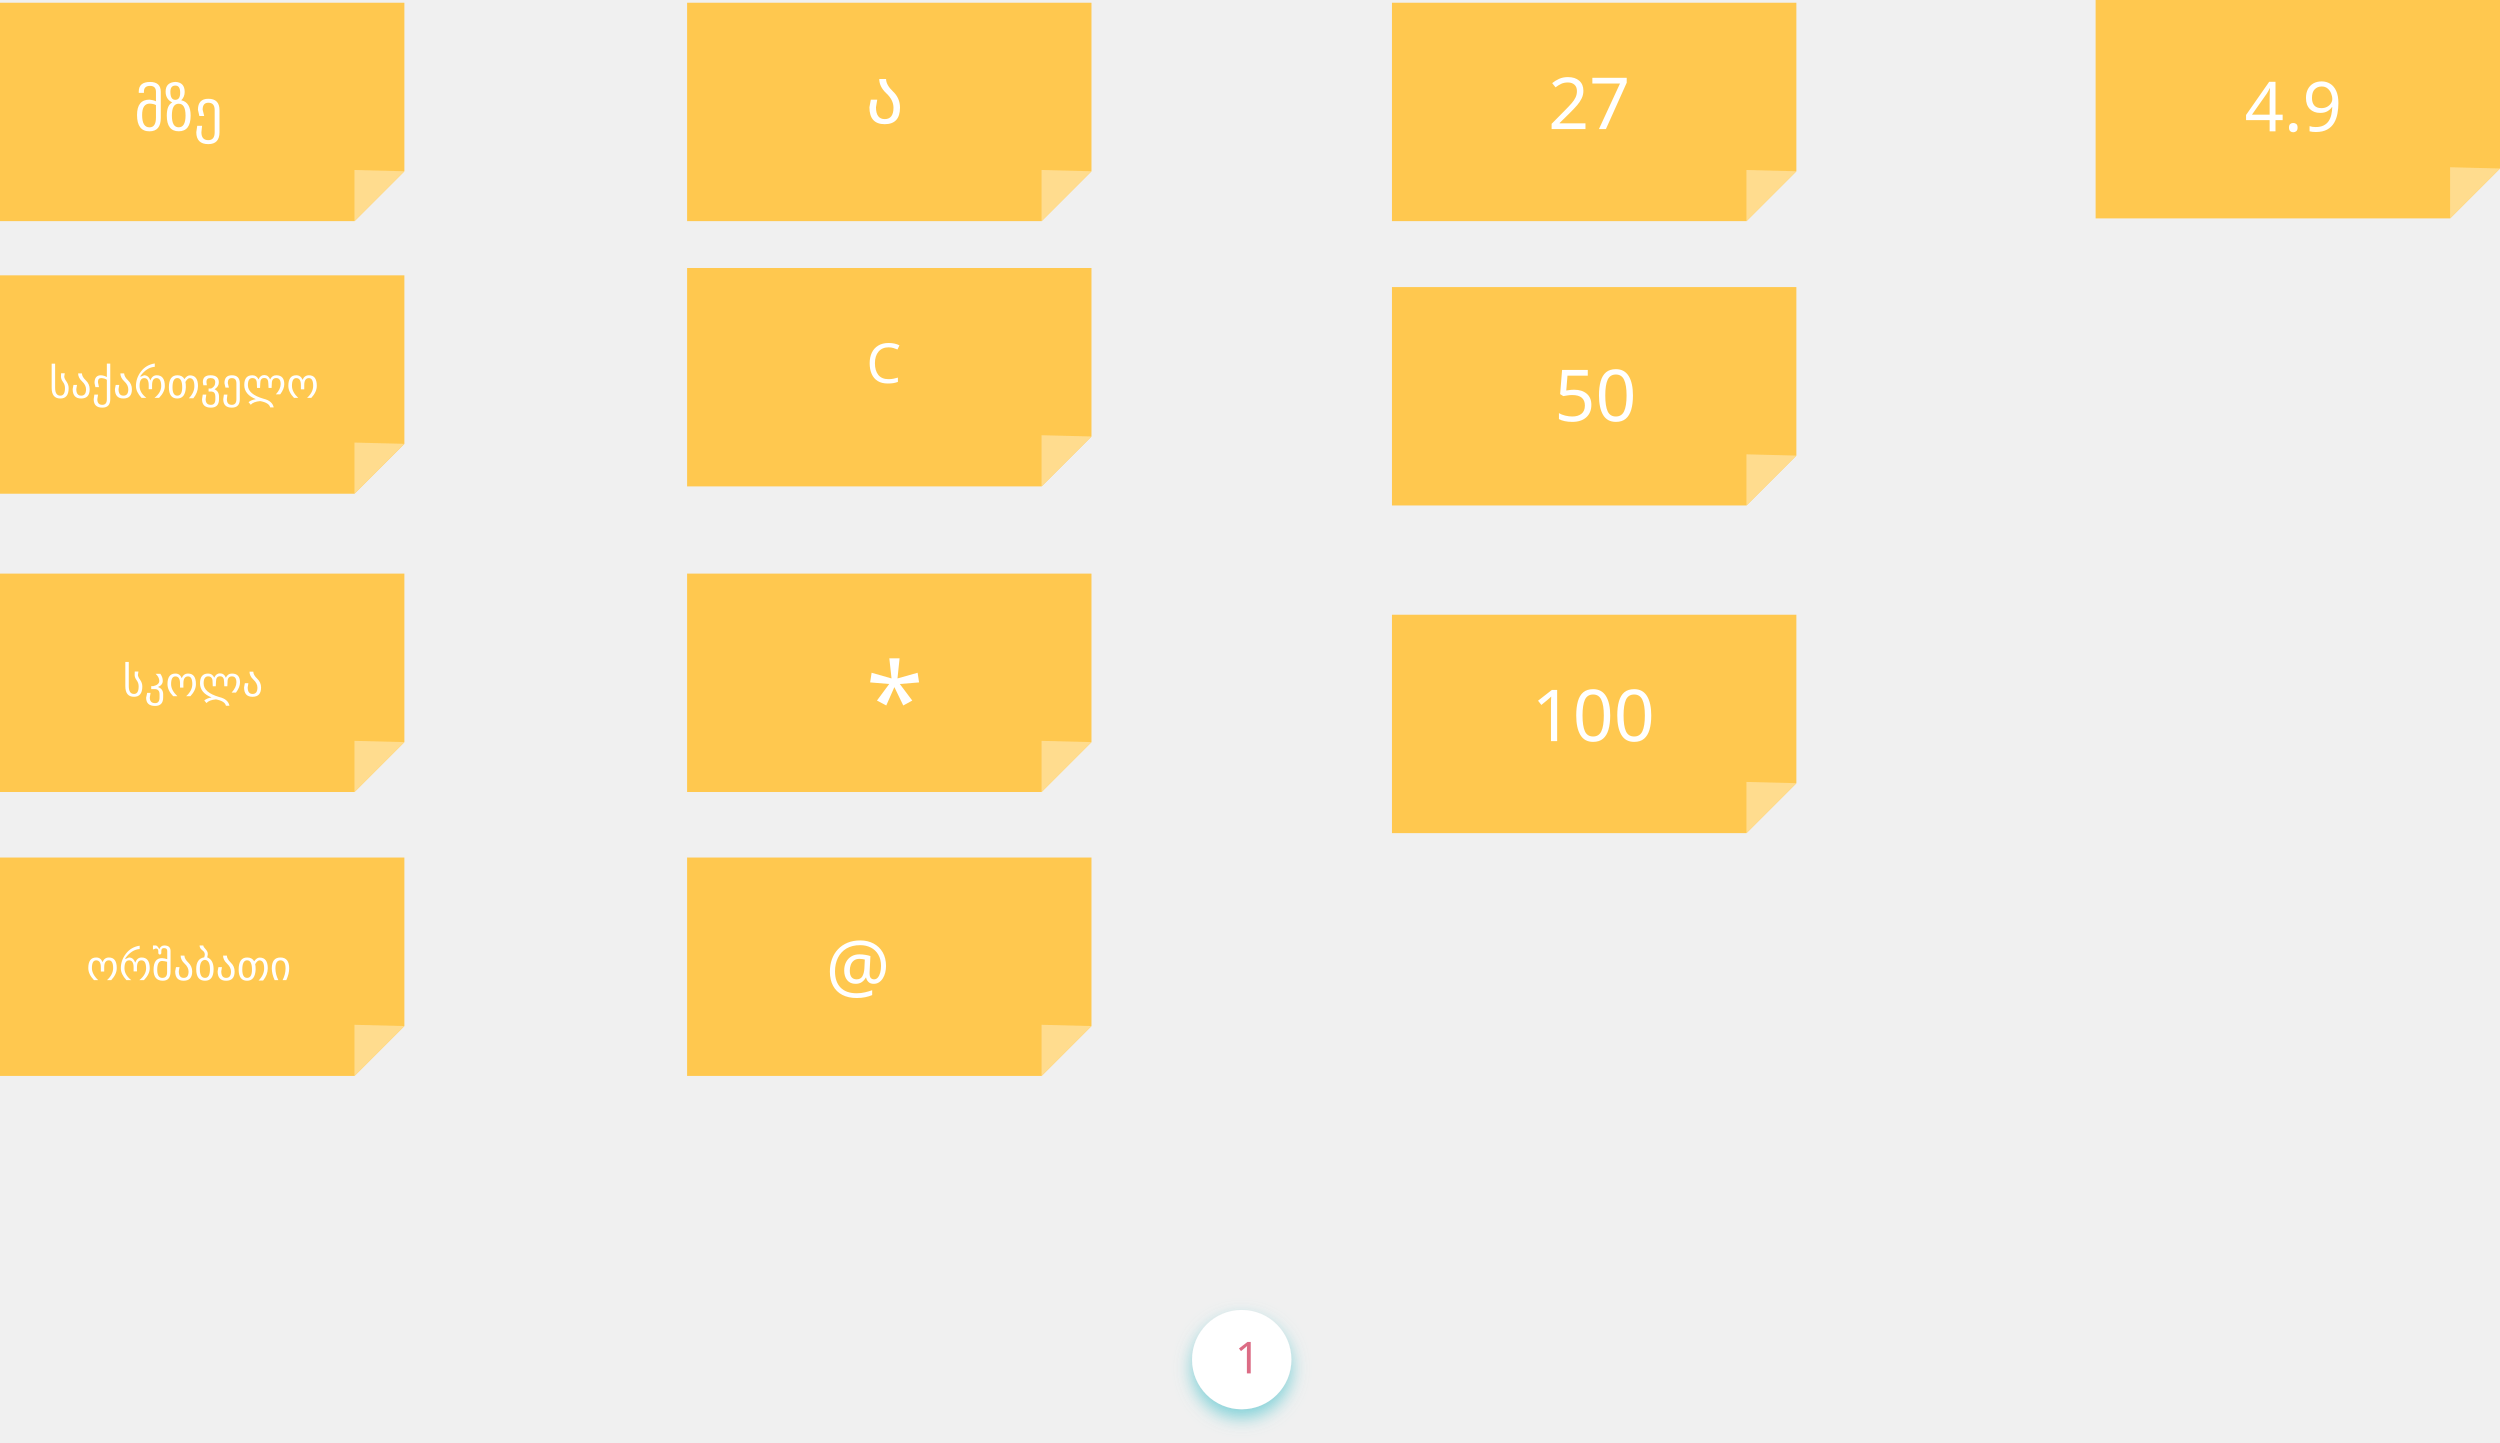
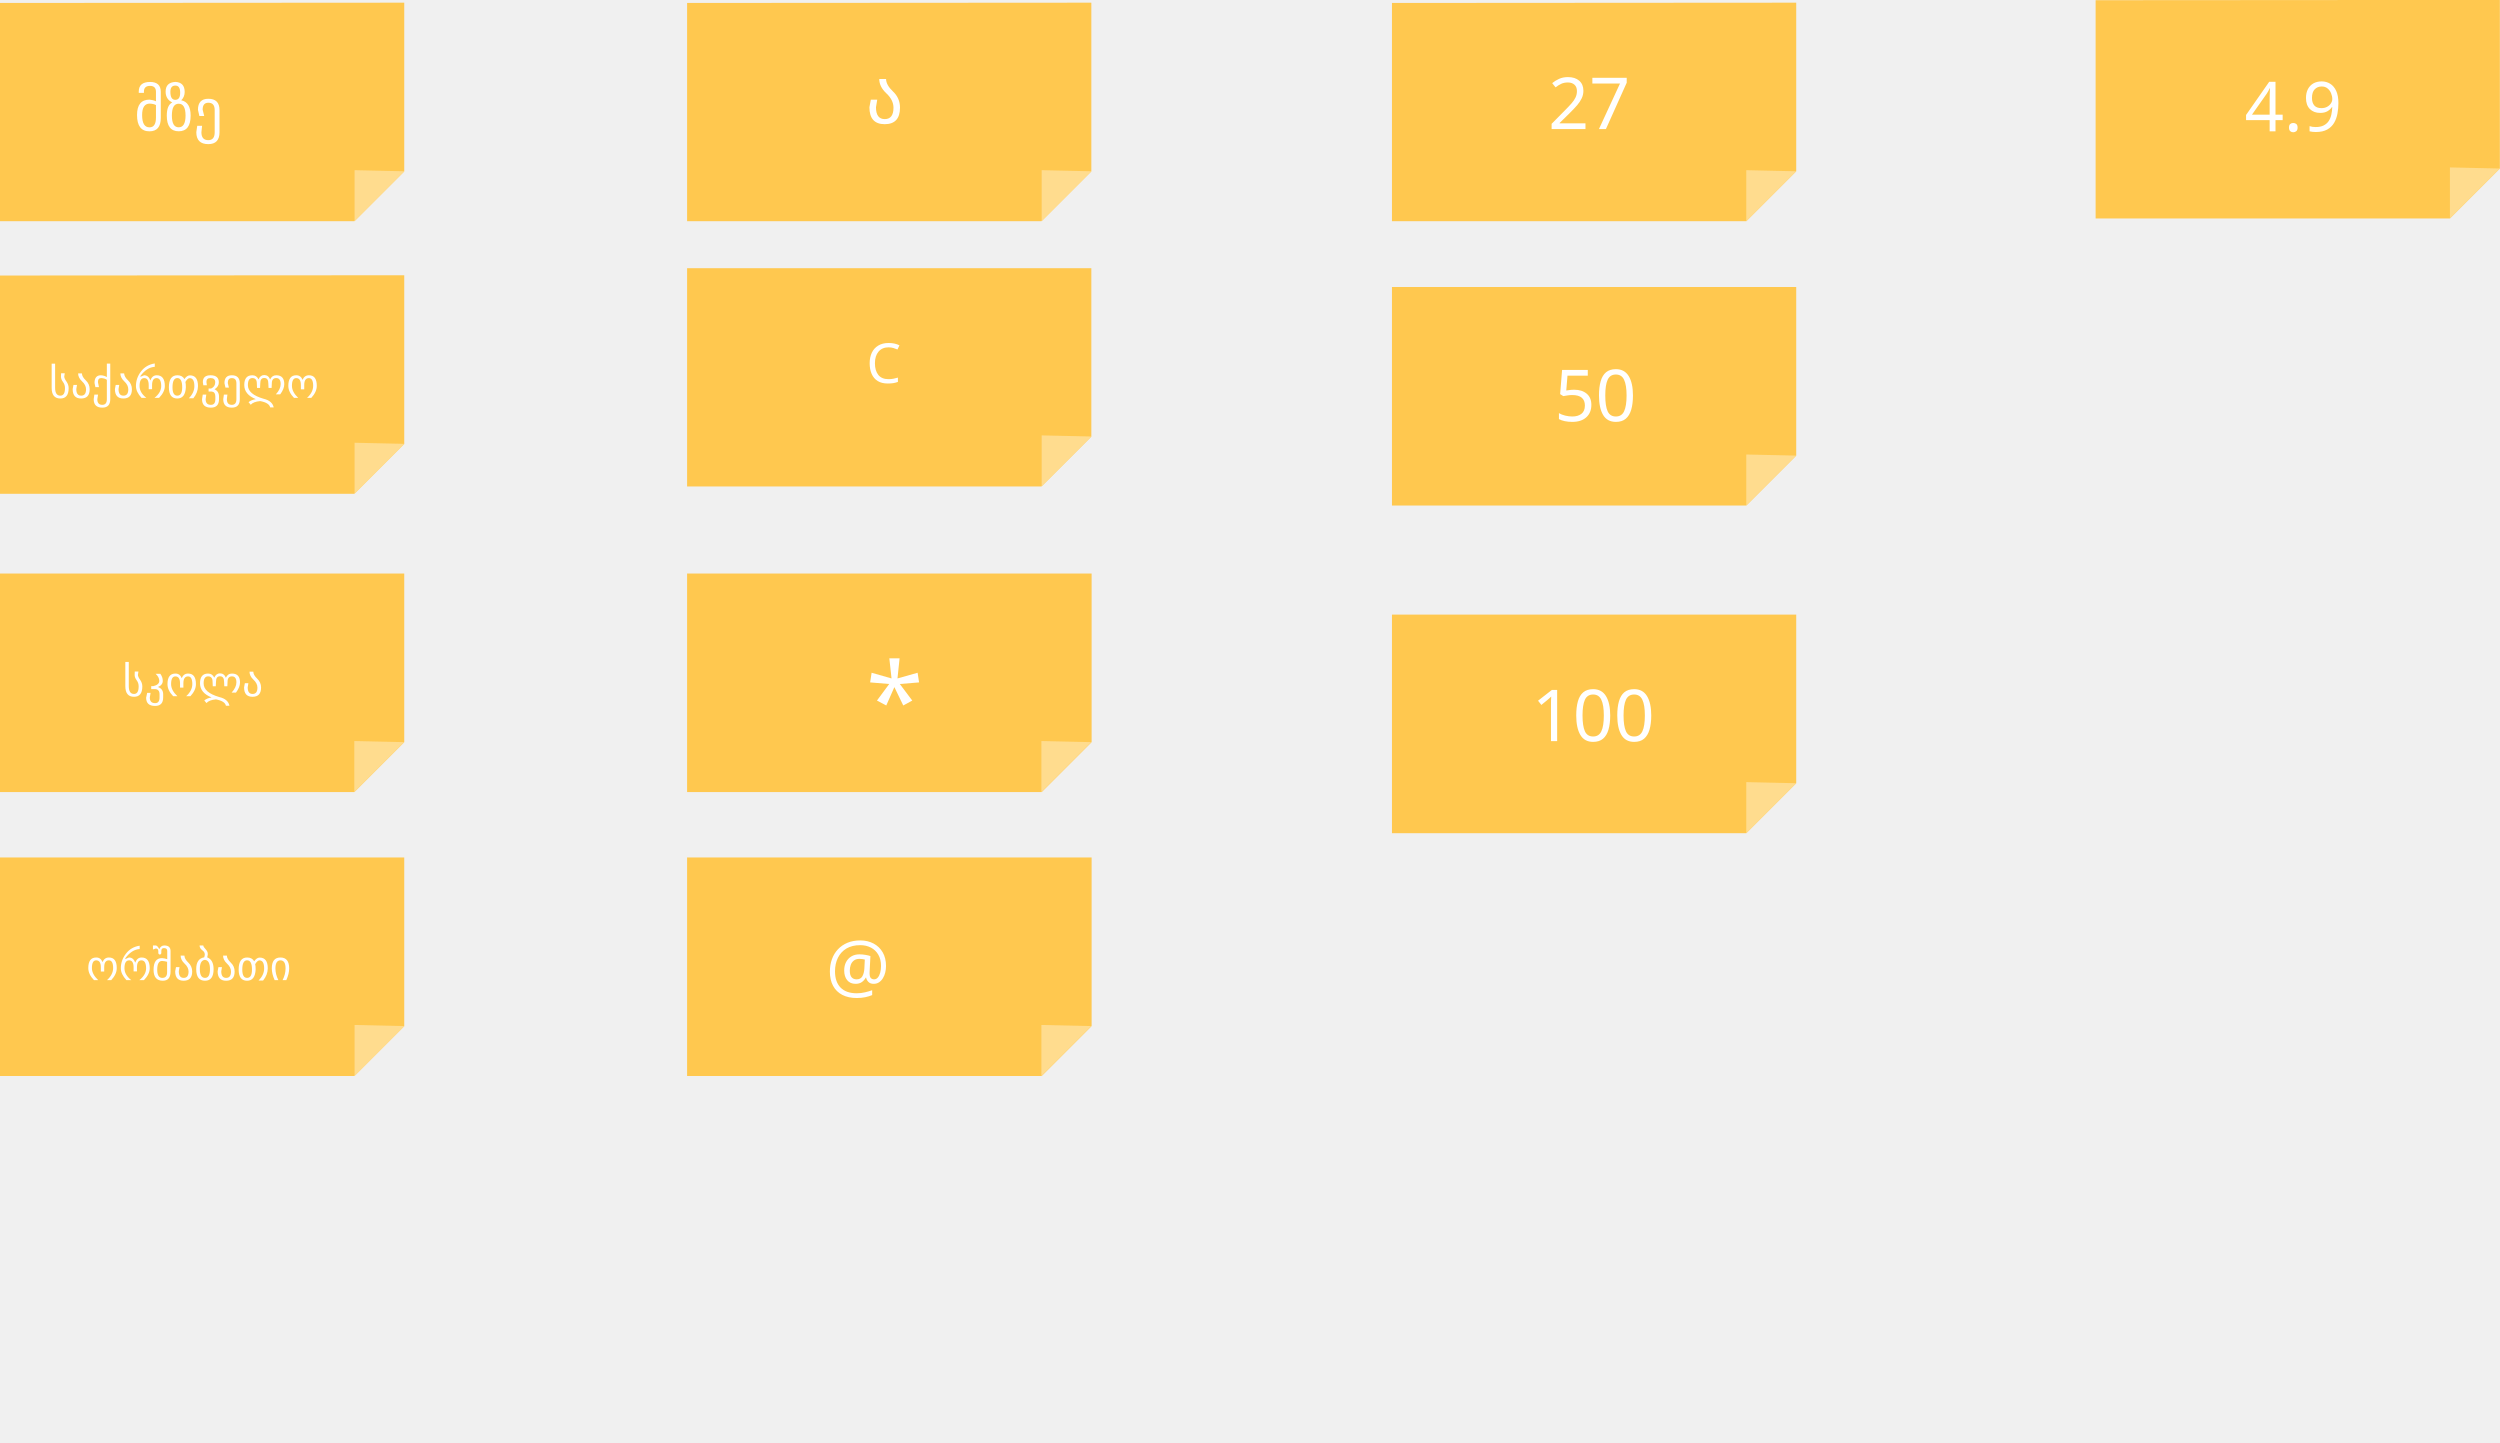
- <svg xmlns="http://www.w3.org/2000/svg" width="906" height="522.728" viewBox="0 0 906 522.728">
-   <defs>
-     <style>.a,.e,.f,.g,.h,.i,.j,.k{fill:#fff;}.b{fill:#dc6c85;font-size:16px;font-family:ALKSanet, ALK
-             Sanet;}.c{fill:#ffc84f;}.d{fill:#ffdc8e;}.e{font-size:26px;}.e,.f,.g,.h,.i,.j,.k{font-family:BPGArial, BPG
-             Arial;}.f{font-size:15px;}.g{font-size:27px;}.h{font-size:20px;}.i{font-size:25px;}.j{font-size:38px;}.k{font-size:21px;}.l{filter:url(#a);}
-         </style>
-     <filter id="a" x="423" y="468.728" width="54" height="54" filterUnits="userSpaceOnUse">
-       <feOffset dy="3" input="SourceAlpha" />
-       <feGaussianBlur stdDeviation="3" result="b" />
-       <feFlood flood-color="#7fd1d8" />
-       <feComposite operator="in" in2="b" />
-       <feComposite in="SourceGraphic" />
-     </filter>
-   </defs>
-   <g transform="translate(-233 -215.272)">
-     <g transform="translate(-159)">
-       <g class="l" transform="matrix(1, 0, 0, 1, 392, 215.27)">
-         <circle class="a" cx="18" cy="18" r="18" transform="translate(468 474.73) rotate(90)" />
-       </g>
-       <text class="b" transform="translate(833 701)">
-         <tspan x="6.578" y="12">1</tspan>
-       </text>
-     </g>
-     <g transform="translate(737.451 216.272)">
-       <path class="c" d="M743.317,365.581v61.062L725.229,444.73H596.767v-79.15Z" transform="translate(-596.767 -365.581)" />
-       <path class="d" d="M709.967,410.908,691.879,429V410.455Z" transform="translate(-563.418 -349.846)" />
-     </g>
-     <text class="e" transform="translate(808.518 262.036)">
-       <tspan x="-14.46" y="0">27</tspan>
-     </text>
-     <g transform="translate(233 315.051)">
-       <path class="c" d="M396.772,438.716v61.062l-18.088,18.088H250.223v-79.15Z" transform="translate(-250.223 -438.716)" />
-       <path class="d" d="M363.423,484.043l-18.088,18.088V483.59Z" transform="translate(-216.873 -422.981)" />
-     </g>
-     <text class="f" transform="translate(301.899 359.471)">
-       <tspan x="-51.13" y="0">საქართველო</tspan>
-     </text>
-     <g transform="translate(482.001 216.272)">
-       <path class="c" d="M570.981,365.581v61.062L552.894,444.73H424.432v-79.15Z" transform="translate(-424.432 -365.581)" />
-       <path class="d" d="M537.632,410.908,519.544,429V410.455Z" transform="translate(-391.082 -349.846)" />
-     </g>
-     <text class="g" transform="translate(554.171 259.887)">
-       <tspan x="-7.403" y="0">ა</tspan>
-     </text>
-     <g transform="translate(482.001 312.387)">
-       <path class="c" d="M570.981,436.743v61.062l-18.088,18.088H424.432v-79.15Z" transform="translate(-424.432 -436.743)" />
-       <path class="d" d="M537.632,482.071l-18.088,18.088V481.618Z" transform="translate(-391.082 -421.009)" />
-     </g>
-     <text class="h" transform="translate(554.171 354.054)">
-       <tspan x="-7.222" y="0">C</tspan>
-     </text>
-     <g transform="translate(737.451 319.311)">
-       <path class="c" d="M743.317,441.87v61.062l-18.088,18.088H596.767V441.87Z" transform="translate(-596.767 -441.87)" />
-       <path class="d" d="M709.967,487.2l-18.088,18.088V486.744Z" transform="translate(-563.418 -426.135)" />
-     </g>
-     <text class="e" transform="translate(810.779 367.901)">
-       <tspan x="-14.46" y="0">50</tspan>
-     </text>
-     <g transform="translate(737.451 438.041)">
-       <path class="c" d="M743.317,529.777v61.062l-18.088,18.088H596.767v-79.15Z" transform="translate(-596.767 -529.777)" />
-       <path class="d" d="M709.967,575.1l-18.088,18.088V574.651Z" transform="translate(-563.418 -514.042)" />
-     </g>
-     <text class="e" transform="translate(809.765 483.866)">
-       <tspan x="-21.69" y="0">100</tspan>
-     </text>
-     <g transform="translate(992.45 215.272)">
-       <path class="c" d="M951.419,365.581v61.062L933.331,444.73H804.869v-79.15Z" transform="translate(-804.869 -365.581)" />
-       <path class="d" d="M918.069,410.908,899.981,429V410.455Z" transform="translate(-771.519 -349.846)" />
-     </g>
-     <text class="i" transform="translate(1063.816 262.863)">
-       <tspan x="-17.377" y="0">4.9</tspan>
-     </text>
-     <g transform="translate(482 526.052)">
-       <path class="c" d="M570.981,594.939V656l-18.088,18.088H424.431v-79.15Z" transform="translate(-424.431 -594.939)" />
-       <path class="d" d="M537.631,640.266l-18.088,18.088V639.813Z" transform="translate(-391.082 -579.204)" />
-     </g>
-     <text class="e" transform="translate(545.43 574.642)">
-       <tspan x="-13.197" y="0">@</tspan>
-     </text>
-     <g transform="translate(482 423.152)">
-       <path class="c" d="M570.981,518.753v61.062L552.893,597.9H424.431v-79.15Z" transform="translate(-424.431 -518.753)" />
-       <path class="d" d="M537.631,564.08l-18.088,18.088V563.627Z" transform="translate(-391.082 -503.018)" />
-     </g>
-     <text class="j" transform="translate(554.172 482.716)">
-       <tspan x="-7.394" y="0">*</tspan>
-     </text>
-     <g transform="translate(233 423.152)">
-       <path class="c" d="M396.772,518.753v61.062L378.685,597.9H250.223v-79.15Z" transform="translate(-250.223 -518.753)" />
-       <path class="d" d="M363.422,564.08l-18.088,18.088V563.627Z" transform="translate(-216.873 -503.018)" />
-     </g>
-     <text class="f" transform="translate(303.911 467.573)">
-       <tspan x="-26.444" y="0">სკოლა</tspan>
-     </text>
-     <g transform="translate(233 526.052)">
-       <path class="c" d="M396.772,594.939V656l-18.088,18.088H250.223v-79.15Z" transform="translate(-250.223 -594.939)" />
-       <path class="d" d="M363.423,640.266l-18.088,18.088V639.813Z" transform="translate(-216.873 -579.204)" />
-     </g>
-     <text class="f" transform="translate(303.405 570.472)">
-       <tspan x="-39.141" y="0">ორშაბათი</tspan>
-     </text>
-     <g transform="translate(233 216.272)">
-       <path class="c" d="M396.772,365.581v61.062L378.685,444.73H250.223v-79.15Z" transform="translate(-250.223 -365.581)" />
-       <path class="d" d="M363.423,410.908,345.335,429V410.455Z" transform="translate(-216.873 -349.846)" />
-     </g>
-     <text class="k" transform="translate(298.938 262.551)">
-       <tspan x="-17.309" y="0">მზე</tspan>
-     </text>
+ <svg xmlns="http://www.w3.org/2000/svg" version="1.1" id="Layer_1" x="0px" y="0px" viewBox="0 0 906 522.7" style="enable-background:new 0 0 906 522.7;" xml:space="preserve">
+   <style type="text/css">
+ 	.st0{fill:#FFC84F;}
+ 	.st1{fill:#FFDC8E;}
+ 	.st2{fill:#FFFFFF;}
+ 	.st3{font-family:'BPGRioniVera';}
+ 	.st4{font-size:26px;}
+ 	.st5{font-size:15px;}
+ 	.st6{font-size:27px;}
+ 	.st7{font-size:20px;}
+ 	.st8{font-size:25px;}
+ 	.st9{font-size:38px;}
+ 	.st10{font-size:21px;}
+ </style>
+   <g transform="translate(737.451 216.272)">
+     <path class="st0" d="M-86.5-215.3v61.1l-18.1,18.1H-233v-79.1L-86.5-215.3z" />
+     <path class="st1" d="M-86.5-154.2l-18.1,18.1v-18.5L-86.5-154.2z" />
  </g>
+   <text transform="matrix(1 0 0 1 561.058 46.764)" class="st2 st3 st4">27</text>
+   <g transform="translate(233 315.051)">
+     <path class="st0" d="M-86.5-215.3v61.1l-18.1,18.1H-233v-79.1L-86.5-215.3z" />
+     <path class="st1" d="M-86.4-154.2l-18.1,18.1v-18.5L-86.4-154.2z" />
+   </g>
+   <text transform="matrix(1 0 0 1 17.769 144.199)" class="st2 st3 st5">საქართველო</text>
+   <g transform="translate(482.001 216.272)">
+     <path class="st0" d="M-86.5-215.3v61.1l-18.1,18.1H-233v-79.1L-86.5-215.3z" />
+     <path class="st1" d="M-86.4-154.2l-18.1,18.1v-18.5L-86.4-154.2z" />
+   </g>
+   <text transform="matrix(1 0 0 1 313.768 44.615)" class="st2 st3 st6">ა</text>
+   <g transform="translate(482.001 312.387)">
+     <path class="st0" d="M-86.5-215.3v61.1l-18.1,18.1H-233v-79.1H-86.5z" />
+     <path class="st1" d="M-86.4-154.2l-18.1,18.1v-18.5L-86.4-154.2z" />
+   </g>
+   <text transform="matrix(1 0 0 1 313.949 138.782)" class="st2 st3 st7">C</text>
+   <g transform="translate(737.451 319.311)">
+     <path class="st0" d="M-86.5-215.3v61.1l-18.1,18.1H-233v-79.2H-86.5z" />
+     <path class="st1" d="M-86.5-154.2l-18.1,18.1v-18.5L-86.5-154.2z" />
+   </g>
+   <text transform="matrix(1 0 0 1 563.319 152.629)" class="st2 st3 st4">50</text>
+   <g transform="translate(737.451 438.041)">
+     <path class="st0" d="M-86.5-215.3v61.1l-18.1,18.1H-233v-79.2H-86.5z" />
+     <path class="st1" d="M-86.5-154.2l-18.1,18.1v-18.5L-86.5-154.2z" />
+   </g>
+   <text transform="matrix(1 0 0 1 555.075 268.594)" class="st2 st3 st4">100</text>
+   <g transform="translate(992.45 215.272)">
+     <path class="st0" d="M-86.5-215.3v61.1l-18.1,18.1H-233v-79.1L-86.5-215.3z" />
+     <path class="st1" d="M-86.5-154.2l-18.1,18.1v-18.5L-86.5-154.2z" />
+   </g>
+   <text transform="matrix(1 0 0 1 813.439 47.591)" class="st2 st3 st8">4.9</text>
+   <g transform="translate(482 526.052)">
+     <path class="st0" d="M-86.4-215.3v61.1l-18.1,18.1H-233v-79.2L-86.4-215.3z" />
+     <path class="st1" d="M-86.5-154.2l-18.1,18.1v-18.5L-86.5-154.2z" />
+   </g>
+   <text transform="matrix(1 0 0 1 299.233 359.37)" class="st2 st3 st4">@</text>
+   <g transform="translate(482 423.152)">
+     <path class="st0" d="M-86.4-215.3v61.1l-18.1,18.1H-233v-79.2L-86.4-215.3z" />
+     <path class="st1" d="M-86.5-154.2l-18.1,18.1v-18.5L-86.5-154.2z" />
+   </g>
+   <text transform="matrix(1 0 0 1 313.778 267.444)" class="st2 st3 st9">*</text>
+   <g transform="translate(233 423.152)">
+     <path class="st0" d="M-86.5-215.3v61.1l-18.1,18.1H-233v-79.2L-86.5-215.3z" />
+     <path class="st1" d="M-86.5-154.2l-18.1,18.1v-18.5L-86.5-154.2z" />
+   </g>
+   <text transform="matrix(1 0 0 1 44.467 252.301)" class="st2 st3 st5">სკოლა</text>
+   <g transform="translate(233 526.052)">
+     <path class="st0" d="M-86.5-215.3v61.1l-18.1,18.1H-233v-79.2L-86.5-215.3z" />
+     <path class="st1" d="M-86.4-154.2l-18.1,18.1v-18.5L-86.4-154.2z" />
+   </g>
+   <text transform="matrix(1 0 0 1 31.264 355.2)" class="st2 st3 st5">ორშაბათი</text>
+   <g transform="translate(233 216.272)">
+     <path class="st0" d="M-86.5-215.3v61.1l-18.1,18.1H-233v-79.1L-86.5-215.3z" />
+     <path class="st1" d="M-86.4-154.2l-18.1,18.1v-18.5L-86.4-154.2z" />
+   </g>
+   <text transform="matrix(1 0 0 1 48.629 47.279)" class="st2 st3 st10">მზე</text>
</svg>
